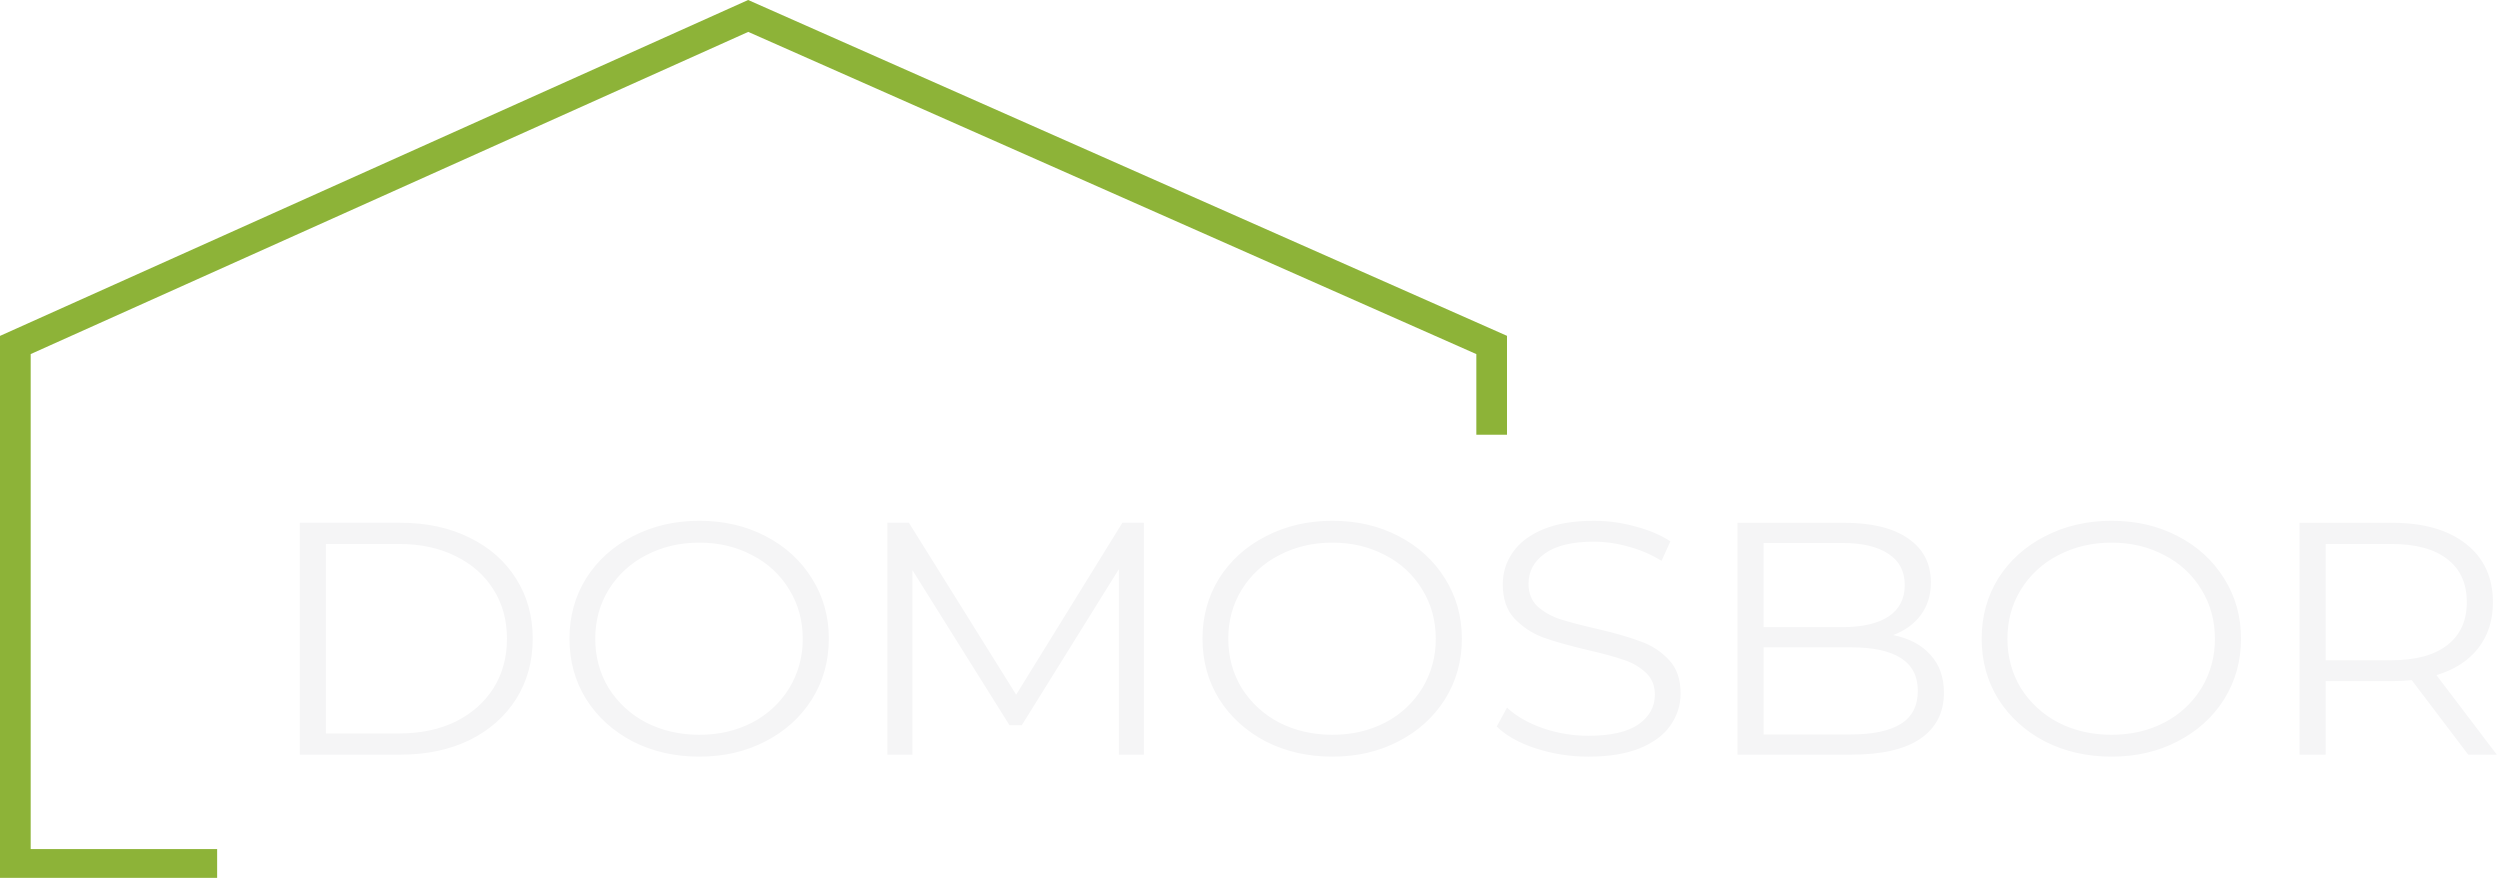
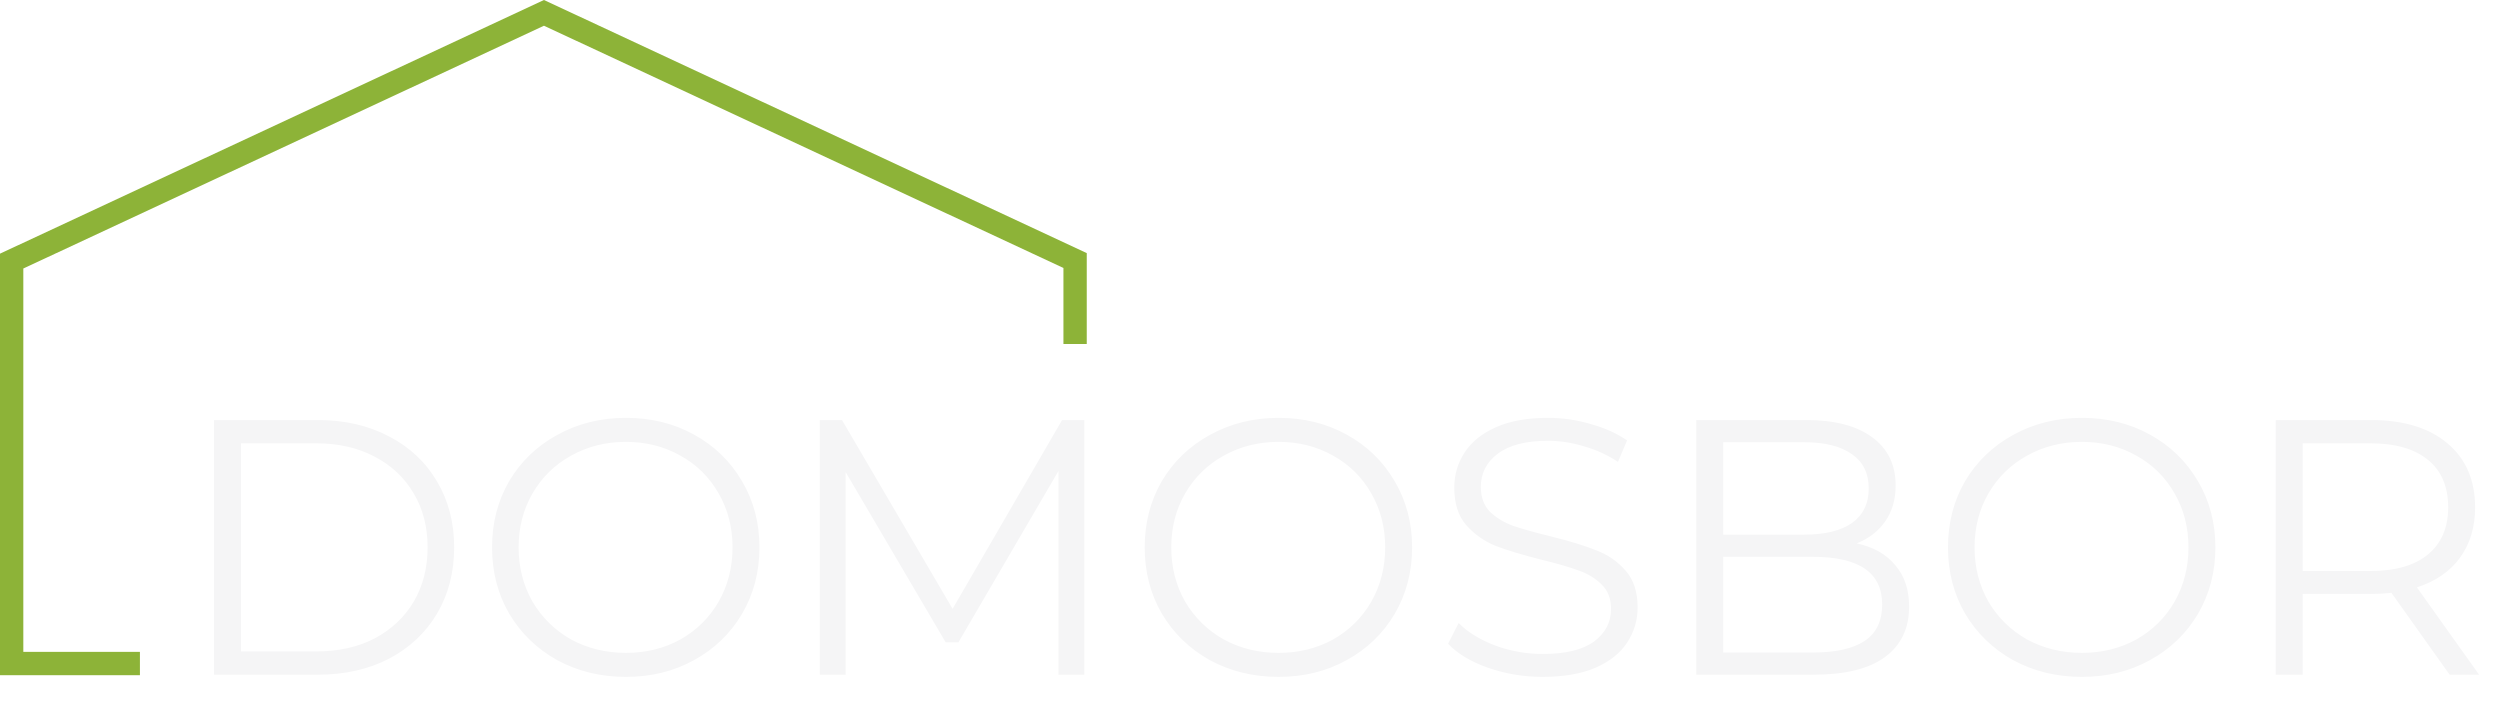
- <svg xmlns="http://www.w3.org/2000/svg" width="131" height="46" fill="none">
-   <path d="M15.71 27.393h5.27c1.369 0 2.577.26 3.625.781 1.048.51 1.861 1.227 2.44 2.153.58.914.87 1.961.87 3.142 0 1.18-.29 2.233-.87 3.159-.579.914-1.392 1.632-2.44 2.152-1.048.51-2.256.764-3.624.764h-5.27v-12.15zm5.197 11.04c1.134 0 2.126-.208 2.977-.625.85-.428 1.51-1.012 1.978-1.753.469-.752.703-1.614.703-2.586 0-.972-.234-1.829-.703-2.57-.468-.752-1.128-1.336-1.978-1.753-.85-.428-1.843-.642-2.977-.642h-3.828v9.93h3.828zm15.738 1.215c-1.282 0-2.447-.266-3.494-.798-1.036-.544-1.85-1.285-2.441-2.222-.58-.938-.87-1.99-.87-3.16 0-1.168.29-2.221.87-3.159.592-.937 1.405-1.672 2.44-2.204 1.048-.544 2.213-.816 3.495-.816s2.435.266 3.458.798c1.035.533 1.85 1.273 2.44 2.222.593.938.888 1.99.888 3.16 0 1.169-.295 2.227-.887 3.176-.592.938-1.405 1.672-2.44 2.205-1.024.532-2.177.798-3.459.798zm0-1.145c1.023 0 1.948-.215 2.774-.643a4.963 4.963 0 001.941-1.805 4.905 4.905 0 00.703-2.586c0-.95-.234-1.806-.703-2.57a4.801 4.801 0 00-1.941-1.805c-.826-.44-1.75-.66-2.774-.66-1.023 0-1.954.22-2.792.66a4.93 4.93 0 00-1.96 1.806c-.468.763-.702 1.62-.702 2.569 0 .949.234 1.81.702 2.586a5.1 5.1 0 001.96 1.805c.838.428 1.77.643 2.792.643zm23.295-11.11v12.151h-1.312v-9.72l-5.085 8.175h-.647l-5.085-8.124v9.67h-1.313V27.392h1.128l5.621 9.01 5.566-9.01h1.128zm9.876 12.255c-1.282 0-2.447-.266-3.495-.798-1.035-.544-1.849-1.285-2.44-2.222-.58-.938-.87-1.99-.87-3.16 0-1.168.29-2.221.87-3.159.591-.937 1.405-1.672 2.44-2.204 1.048-.544 2.213-.816 3.495-.816s2.435.266 3.458.798c1.035.533 1.849 1.273 2.44 2.222.592.938.888 1.99.888 3.16 0 1.169-.296 2.227-.887 3.176-.592.938-1.406 1.672-2.441 2.205-1.023.532-2.176.798-3.458.798zm0-1.145c1.023 0 1.948-.215 2.774-.643a4.963 4.963 0 001.941-1.805 4.905 4.905 0 00.703-2.586c0-.95-.234-1.806-.703-2.57a4.801 4.801 0 00-1.941-1.805c-.826-.44-1.75-.66-2.774-.66-1.023 0-1.954.22-2.792.66a4.93 4.93 0 00-1.96 1.806c-.468.763-.702 1.62-.702 2.569 0 .949.234 1.81.702 2.586a5.101 5.101 0 001.96 1.805c.838.428 1.77.643 2.792.643zm13.422 1.145a8.893 8.893 0 01-2.774-.434c-.875-.289-1.553-.67-2.034-1.145l.537-.99c.468.44 1.09.799 1.867 1.076.777.267 1.578.4 2.404.4 1.159 0 2.028-.197 2.607-.59.58-.406.87-.926.87-1.563 0-.486-.161-.873-.482-1.163a3.033 3.033 0 00-1.146-.66c-.456-.161-1.091-.335-1.905-.52-.973-.232-1.75-.451-2.33-.66a4.003 4.003 0 01-1.497-.99c-.407-.439-.61-1.035-.61-1.787 0-.613.172-1.169.517-1.666.346-.51.876-.915 1.59-1.216.716-.3 1.603-.45 2.663-.45.74 0 1.461.097 2.164.294.715.185 1.33.446 1.849.781l-.463 1.024a6.357 6.357 0 00-1.738-.746 6.666 6.666 0 00-1.812-.26c-1.134 0-1.99.208-2.57.625-.567.405-.85.931-.85 1.58 0 .485.154.879.462 1.18.32.289.715.514 1.183.676.48.15 1.122.319 1.923.504.95.22 1.714.44 2.293.66a3.66 3.66 0 011.498.972c.407.428.61 1.012.61 1.753 0 .613-.179 1.174-.536 1.684-.346.497-.882.896-1.609 1.197-.727.29-1.621.434-2.681.434zm15.962-6.37c.85.173 1.503.52 1.959 1.041.469.51.703 1.169.703 1.98 0 1.04-.413 1.845-1.239 2.412-.813.555-2.021.833-3.624.833h-5.954v-12.15h5.584c1.443 0 2.558.271 3.347.815.801.544 1.202 1.314 1.202 2.309 0 .67-.179 1.244-.536 1.718-.345.463-.826.81-1.442 1.042zm-6.787-4.826v4.41h4.124c1.048 0 1.855-.186 2.422-.556.567-.382.85-.932.85-1.65 0-.717-.283-1.26-.85-1.631-.567-.382-1.374-.573-2.422-.573h-4.124zm4.568 10.033c1.158 0 2.034-.185 2.625-.555.592-.37.888-.95.888-1.736 0-1.516-1.171-2.274-3.513-2.274h-4.567v4.565h4.567zm13.662 1.163c-1.282 0-2.447-.266-3.494-.798-1.036-.544-1.849-1.285-2.441-2.222-.579-.938-.869-1.99-.869-3.16 0-1.168.29-2.221.869-3.159.592-.937 1.405-1.672 2.441-2.204 1.047-.544 2.212-.816 3.494-.816s2.435.266 3.458.798c1.036.533 1.849 1.273 2.441 2.222.592.938.887 1.99.887 3.16 0 1.169-.295 2.227-.887 3.176-.592.938-1.405 1.672-2.441 2.205-1.023.532-2.176.798-3.458.798zm0-1.145c1.024 0 1.948-.215 2.774-.643a4.958 4.958 0 001.941-1.805 4.9 4.9 0 00.703-2.586c0-.95-.234-1.806-.703-2.57a4.797 4.797 0 00-1.941-1.805c-.826-.44-1.75-.66-2.774-.66-1.023 0-1.953.22-2.792.66a4.931 4.931 0 00-1.96 1.806c-.468.763-.702 1.62-.702 2.569 0 .949.234 1.81.702 2.586a5.102 5.102 0 001.96 1.805c.839.428 1.769.643 2.792.643zm18.692 1.041l-2.959-3.905a9.987 9.987 0 01-1.035.051h-3.476v3.854h-1.369v-12.15h4.845c1.652 0 2.946.37 3.883 1.11.937.74 1.405 1.76 1.405 3.055 0 .95-.259 1.753-.776 2.413-.506.648-1.233 1.117-2.182 1.406l3.162 4.166h-1.498zm-4.031-4.947c1.282 0 2.262-.266 2.94-.799.678-.532 1.017-1.278 1.017-2.239 0-.983-.339-1.736-1.017-2.256-.678-.533-1.658-.799-2.94-.799h-3.439v6.093h3.439z" fill="#F5F5F6" />
-   <path fill-rule="evenodd" clip-rule="evenodd" d="M39.203 0l39.764 17.598v5.181H77.36v-4.224L39.208 1.671l-37.6 16.882V44.49h9.77V46H0V17.601L39.203 0z" fill="#8DB338" />
+ <svg xmlns="http://www.w3.org/2000/svg" width="1290" height="375" fill="none">
+   <path d="M110.449 216.74h53.502c13.891 0 26.156 2.816 36.793 8.448 10.638 5.506 18.898 13.266 24.78 23.277 5.882 9.887 8.823 21.213 8.823 33.978 0 12.766-2.941 24.154-8.823 34.166-5.882 9.887-14.142 17.646-24.78 23.278-10.637 5.507-22.902 8.26-36.793 8.26h-53.502V216.74zM163.2 336.133c11.513 0 21.588-2.253 30.223-6.759 8.635-4.63 15.331-10.95 20.087-18.96 4.755-8.134 7.133-17.458 7.133-27.971 0-10.512-2.378-19.773-7.133-27.783-4.756-8.134-11.452-14.454-20.087-18.96-8.635-4.63-18.71-6.946-30.223-6.946h-38.859v107.379H163.2zm159.785 13.14c-13.016 0-24.842-2.878-35.48-8.635-10.512-5.882-18.772-13.892-24.779-24.029-5.882-10.137-8.823-21.525-8.823-34.166 0-12.64 2.941-24.028 8.823-34.165 6.007-10.137 14.267-18.084 24.779-23.841 10.638-5.882 22.464-8.823 35.48-8.823 13.015 0 24.717 2.878 35.104 8.635 10.513 5.757 18.773 13.766 24.78 24.029 6.007 10.137 9.011 21.525 9.011 34.165 0 12.641-3.004 24.092-9.011 34.354-6.007 10.137-14.267 18.084-24.78 23.841-10.387 5.757-22.089 8.635-35.104 8.635zm0-12.39c10.387 0 19.774-2.315 28.159-6.945 8.385-4.756 14.955-11.264 19.711-19.524 4.755-8.385 7.133-17.708 7.133-27.971 0-10.262-2.378-19.523-7.133-27.783-4.756-8.385-11.326-14.892-19.711-19.523-8.385-4.756-17.772-7.133-28.159-7.133s-19.836 2.377-28.346 7.133c-8.385 4.631-15.018 11.138-19.899 19.523-4.756 8.26-7.134 17.521-7.134 27.783 0 10.263 2.378 19.586 7.134 27.971 4.881 8.26 11.514 14.768 19.899 19.524 8.51 4.63 17.959 6.945 28.346 6.945zM559.492 216.74v131.407h-13.328V243.021l-51.624 88.418h-6.571l-51.624-87.854v104.562h-13.328V216.74h11.451l57.068 97.429 56.505-97.429h11.451zm100.259 132.533c-13.015 0-24.842-2.878-35.48-8.635-10.512-5.882-18.772-13.892-24.779-24.029-5.882-10.137-8.823-21.525-8.823-34.166 0-12.64 2.941-24.028 8.823-34.165 6.007-10.137 14.267-18.084 24.779-23.841 10.638-5.882 22.465-8.823 35.48-8.823 13.016 0 24.717 2.878 35.105 8.635 10.512 5.757 18.772 13.766 24.779 24.029 6.007 10.137 9.011 21.525 9.011 34.165 0 12.641-3.004 24.092-9.011 34.354-6.007 10.137-14.267 18.084-24.779 23.841-10.388 5.757-22.089 8.635-35.105 8.635zm0-12.39c10.388 0 19.774-2.315 28.159-6.945 8.385-4.756 14.955-11.264 19.711-19.524 4.756-8.385 7.133-17.708 7.133-27.971 0-10.262-2.377-19.523-7.133-27.783-4.756-8.385-11.326-14.892-19.711-19.523-8.385-4.756-17.771-7.133-28.159-7.133-10.387 0-19.836 2.377-28.346 7.133-8.385 4.631-15.018 11.138-19.899 19.523-4.755 8.26-7.133 17.521-7.133 27.783 0 10.263 2.378 19.586 7.133 27.971 4.881 8.26 11.514 14.768 19.899 19.524 8.51 4.63 17.959 6.945 28.346 6.945zm136.263 12.39c-9.762 0-19.148-1.564-28.159-4.693-8.885-3.129-15.768-7.259-20.649-12.39l5.444-10.7c4.755 4.756 11.075 8.635 18.96 11.639a70.631 70.631 0 0024.404 4.318c11.764 0 20.587-2.128 26.469-6.383 5.882-4.38 8.823-10.012 8.823-16.895 0-5.256-1.627-9.449-4.881-12.578-3.129-3.128-7.008-5.506-11.639-7.133-4.63-1.752-11.075-3.63-19.335-5.632-9.887-2.503-17.771-4.881-23.653-7.133-5.882-2.378-10.951-5.945-15.206-10.701-4.13-4.755-6.195-11.201-6.195-19.335 0-6.633 1.752-12.64 5.256-18.022 3.504-5.506 8.886-9.887 16.145-13.14 7.258-3.254 16.269-4.881 27.032-4.881 7.509 0 14.83 1.064 21.963 3.191 7.259 2.002 13.517 4.818 18.773 8.448l-4.693 11.075c-5.507-3.629-11.389-6.32-17.646-8.072-6.258-1.877-12.39-2.816-18.397-2.816-11.514 0-20.212 2.253-26.094 6.758-5.757 4.381-8.635 10.075-8.635 17.083 0 5.257 1.564 9.512 4.693 12.766 3.254 3.128 7.259 5.569 12.014 7.321 4.881 1.627 11.389 3.441 19.524 5.444 9.636 2.378 17.395 4.755 23.277 7.133 6.007 2.253 11.076 5.757 15.206 10.513 4.13 4.63 6.195 10.95 6.195 18.96 0 6.633-1.815 12.703-5.444 18.209-3.504 5.382-8.948 9.699-16.332 12.953-7.384 3.129-16.457 4.693-27.22 4.693zm162.05-68.894c8.635 1.877 15.268 5.631 19.898 11.263 4.756 5.507 7.134 12.64 7.134 21.4 0 11.264-4.193 19.962-12.578 26.094-8.26 6.007-20.524 9.011-36.794 9.011h-60.447V216.74h56.693c14.642 0 25.968 2.941 33.978 8.823 8.135 5.882 12.202 14.205 12.202 24.967 0 7.259-1.815 13.454-5.444 18.585-3.504 5.006-8.385 8.761-14.642 11.264zm-68.895-52.188v47.682h41.862c10.638 0 18.835-2.002 24.592-6.007 5.757-4.13 8.635-10.075 8.635-17.834s-2.878-13.641-8.635-17.646c-5.757-4.13-13.954-6.195-24.592-6.195h-41.862zm46.368 108.505c11.764 0 20.649-2.003 26.656-6.007 6.008-4.005 9.011-10.263 9.011-18.773 0-16.394-11.889-24.592-35.667-24.592h-46.368v49.372h46.368zm138.713 12.577c-13.02 0-24.85-2.878-35.48-8.635-10.52-5.882-18.78-13.892-24.78-24.029-5.88-10.137-8.83-21.525-8.83-34.166 0-12.64 2.95-24.028 8.83-34.165 6-10.137 14.26-18.084 24.78-23.841 10.63-5.882 22.46-8.823 35.48-8.823 13.01 0 24.71 2.878 35.1 8.635 10.51 5.757 18.77 13.766 24.78 24.029 6.01 10.137 9.01 21.525 9.01 34.165 0 12.641-3 24.092-9.01 34.354-6.01 10.137-14.27 18.084-24.78 23.841-10.39 5.757-22.09 8.635-35.1 8.635zm0-12.39c10.38 0 19.77-2.315 28.16-6.945 8.38-4.756 14.95-11.264 19.71-19.524 4.75-8.385 7.13-17.708 7.13-27.971 0-10.262-2.38-19.523-7.13-27.783-4.76-8.385-11.33-14.892-19.71-19.523-8.39-4.756-17.78-7.133-28.16-7.133-10.39 0-19.84 2.377-28.35 7.133-8.38 4.631-15.02 11.138-19.9 19.523-4.75 8.26-7.13 17.521-7.13 27.783 0 10.263 2.38 19.586 7.13 27.971 4.88 8.26 11.52 14.768 19.9 19.524 8.51 4.63 17.96 6.945 28.35 6.945zm189.76 11.264l-30.03-42.238a95.44 95.44 0 01-10.52.563h-35.29v41.675h-13.89V216.74h49.18c16.77 0 29.91 4.005 39.42 12.014 9.52 8.01 14.27 19.023 14.27 33.04 0 10.262-2.63 18.96-7.88 26.093-5.13 7.009-12.52 12.077-22.15 15.206l32.1 45.054h-15.21zm-40.92-53.501c13.01 0 22.96-2.879 29.85-8.636 6.88-5.757 10.32-13.829 10.32-24.216 0-10.638-3.44-18.773-10.32-24.404-6.89-5.757-16.84-8.636-29.85-8.636h-34.92v65.892h34.92z" fill="#F5F5F6" />
+   <path d="M72.201 348.396H0V130.889L280.69 0l280.075 130.601h.001l-.001 46.919h-12.034v-39.253L280.687 13.276 12.034 138.55v197.812H72.2v12.033z" fill="#8DB338" />
</svg>
